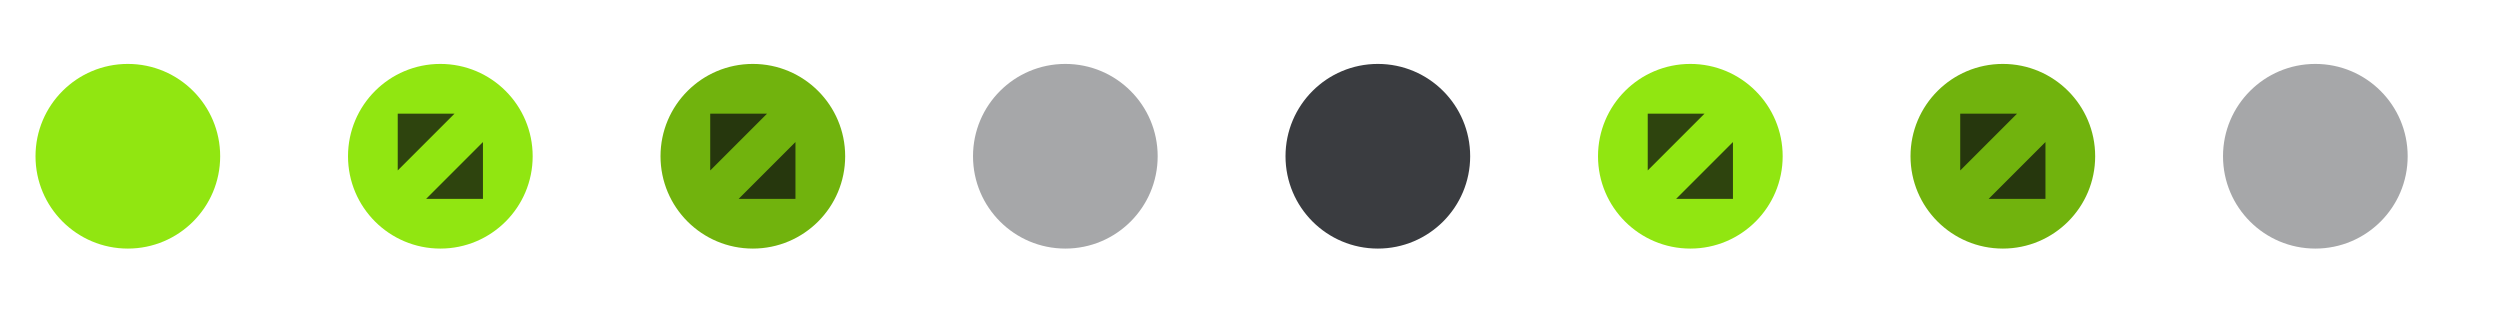
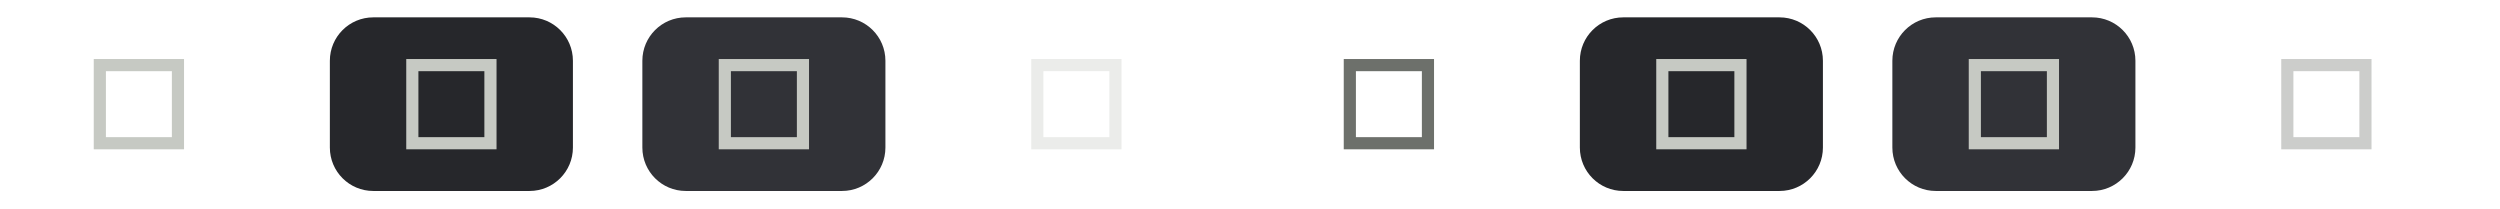
- <svg xmlns="http://www.w3.org/2000/svg" width="176" height="22" viewBox="0 0 176 22">
+ <svg xmlns="http://www.w3.org/2000/svg" width="288" height="24" viewBox="0 0 288 24">
  <g id="active-center">
-     <rect x="0" y="0" width="18" height="22" fill="#000" opacity="0" />
-     <circle cx="9.0" cy="11.0" r="6.5" fill="#91e611" />
-     <g transform="translate(9.0 11.0)" />
+     <rect x="0" y="0" width="32" height="24" fill="#000" opacity="0" />
+     <path transform="translate(0 0)" d="M11.5 7.5h9v9h-9z" fill="none" stroke="#c6c9c3" stroke-width="1.4" stroke-linecap="butt" stroke-linejoin="miter" />
  </g>
  <g id="hover-center">
-     <rect x="22" y="0" width="18" height="22" fill="#000" opacity="0" />
-     <circle cx="31.0" cy="11.0" r="6.5" fill="#91e611" />
-     <g transform="translate(31.0 11.0)">
-       <path d="M-3 1V-3H1zM3-1V3H-1z" fill="#0d0d0e" opacity=".75" />
-     </g>
+     <rect x="36" y="0" width="32" height="24" fill="#000" opacity="0" />
+     <rect x="38" y="2" width="28" height="20" rx="5" fill="#26272b" />
+     <path transform="translate(36 0)" d="M11.5 7.5h9v9h-9z" fill="none" stroke="#c6c9c3" stroke-width="1.4" stroke-linecap="butt" stroke-linejoin="miter" />
  </g>
  <g id="pressed-center">
-     <rect x="44" y="0" width="18" height="22" fill="#000" opacity="0" />
-     <circle cx="53.0" cy="11.0" r="6.5" fill="#71b30d" />
-     <g transform="translate(53.0 11.0)">
-       <path d="M-3 1V-3H1zM3-1V3H-1z" fill="#0d0d0e" opacity=".75" />
-     </g>
+     <rect x="72" y="0" width="32" height="24" fill="#000" opacity="0" />
+     <rect x="74" y="2" width="28" height="20" rx="5" fill="#313237" />
+     <path transform="translate(72 0)" d="M11.5 7.5h9v9h-9z" fill="none" stroke="#c6c9c3" stroke-width="1.4" stroke-linecap="butt" stroke-linejoin="miter" />
  </g>
-   <g id="deactivated-center" opacity=".45">
-     <rect x="66" y="0" width="18" height="22" fill="#000" opacity="0" />
-     <circle cx="75.0" cy="11.0" r="6.5" fill="#3a3c40" />
-     <g transform="translate(75.0 11.0)" />
+   <g id="deactivated-center">
+     <rect x="108" y="0" width="32" height="24" fill="#000" opacity="0" />
+     <path transform="translate(108 0)" d="M11.5 7.5h9v9h-9z" fill="none" stroke="#c6c9c3" stroke-width="1.4" stroke-linecap="butt" stroke-linejoin="miter" opacity="0.35" />
  </g>
  <g id="inactive-center">
-     <rect x="88" y="0" width="18" height="22" fill="#000" opacity="0" />
-     <circle cx="97.0" cy="11.0" r="6.5" fill="#3a3c40" />
-     <g transform="translate(97.0 11.0)" />
+     <rect x="144" y="0" width="32" height="24" fill="#000" opacity="0" />
+     <path transform="translate(144 0)" d="M11.5 7.5h9v9h-9z" fill="none" stroke="#6d706b" stroke-width="1.4" stroke-linecap="butt" stroke-linejoin="miter" />
  </g>
  <g id="hover-inactive-center">
-     <rect x="110" y="0" width="18" height="22" fill="#000" opacity="0" />
-     <circle cx="119.0" cy="11.0" r="6.5" fill="#91e611" />
-     <g transform="translate(119.0 11.0)">
-       <path d="M-3 1V-3H1zM3-1V3H-1z" fill="#0d0d0e" opacity=".75" />
-     </g>
+     <rect x="180" y="0" width="32" height="24" fill="#000" opacity="0" />
+     <rect x="182" y="2" width="28" height="20" rx="5" fill="#26272b" />
+     <path transform="translate(180 0)" d="M11.5 7.5h9v9h-9z" fill="none" stroke="#c6c9c3" stroke-width="1.4" stroke-linecap="butt" stroke-linejoin="miter" />
  </g>
  <g id="pressed-inactive-center">
-     <rect x="132" y="0" width="18" height="22" fill="#000" opacity="0" />
-     <circle cx="141.0" cy="11.0" r="6.5" fill="#71b30d" />
-     <g transform="translate(141.0 11.0)">
-       <path d="M-3 1V-3H1zM3-1V3H-1z" fill="#0d0d0e" opacity=".75" />
-     </g>
+     <rect x="216" y="0" width="32" height="24" fill="#000" opacity="0" />
+     <rect x="218" y="2" width="28" height="20" rx="5" fill="#313237" />
+     <path transform="translate(216 0)" d="M11.5 7.5h9v9h-9z" fill="none" stroke="#c6c9c3" stroke-width="1.4" stroke-linecap="butt" stroke-linejoin="miter" />
  </g>
-   <g id="deactivated-inactive-center" opacity=".45">
-     <rect x="154" y="0" width="18" height="22" fill="#000" opacity="0" />
-     <circle cx="163.0" cy="11.0" r="6.5" fill="#3a3c40" />
-     <g transform="translate(163.0 11.0)" />
+   <g id="deactivated-inactive-center">
+     <rect x="252" y="0" width="32" height="24" fill="#000" opacity="0" />
+     <path transform="translate(252 0)" d="M11.5 7.5h9v9h-9z" fill="none" stroke="#6d706b" stroke-width="1.4" stroke-linecap="butt" stroke-linejoin="miter" opacity="0.35" />
  </g>
</svg>
